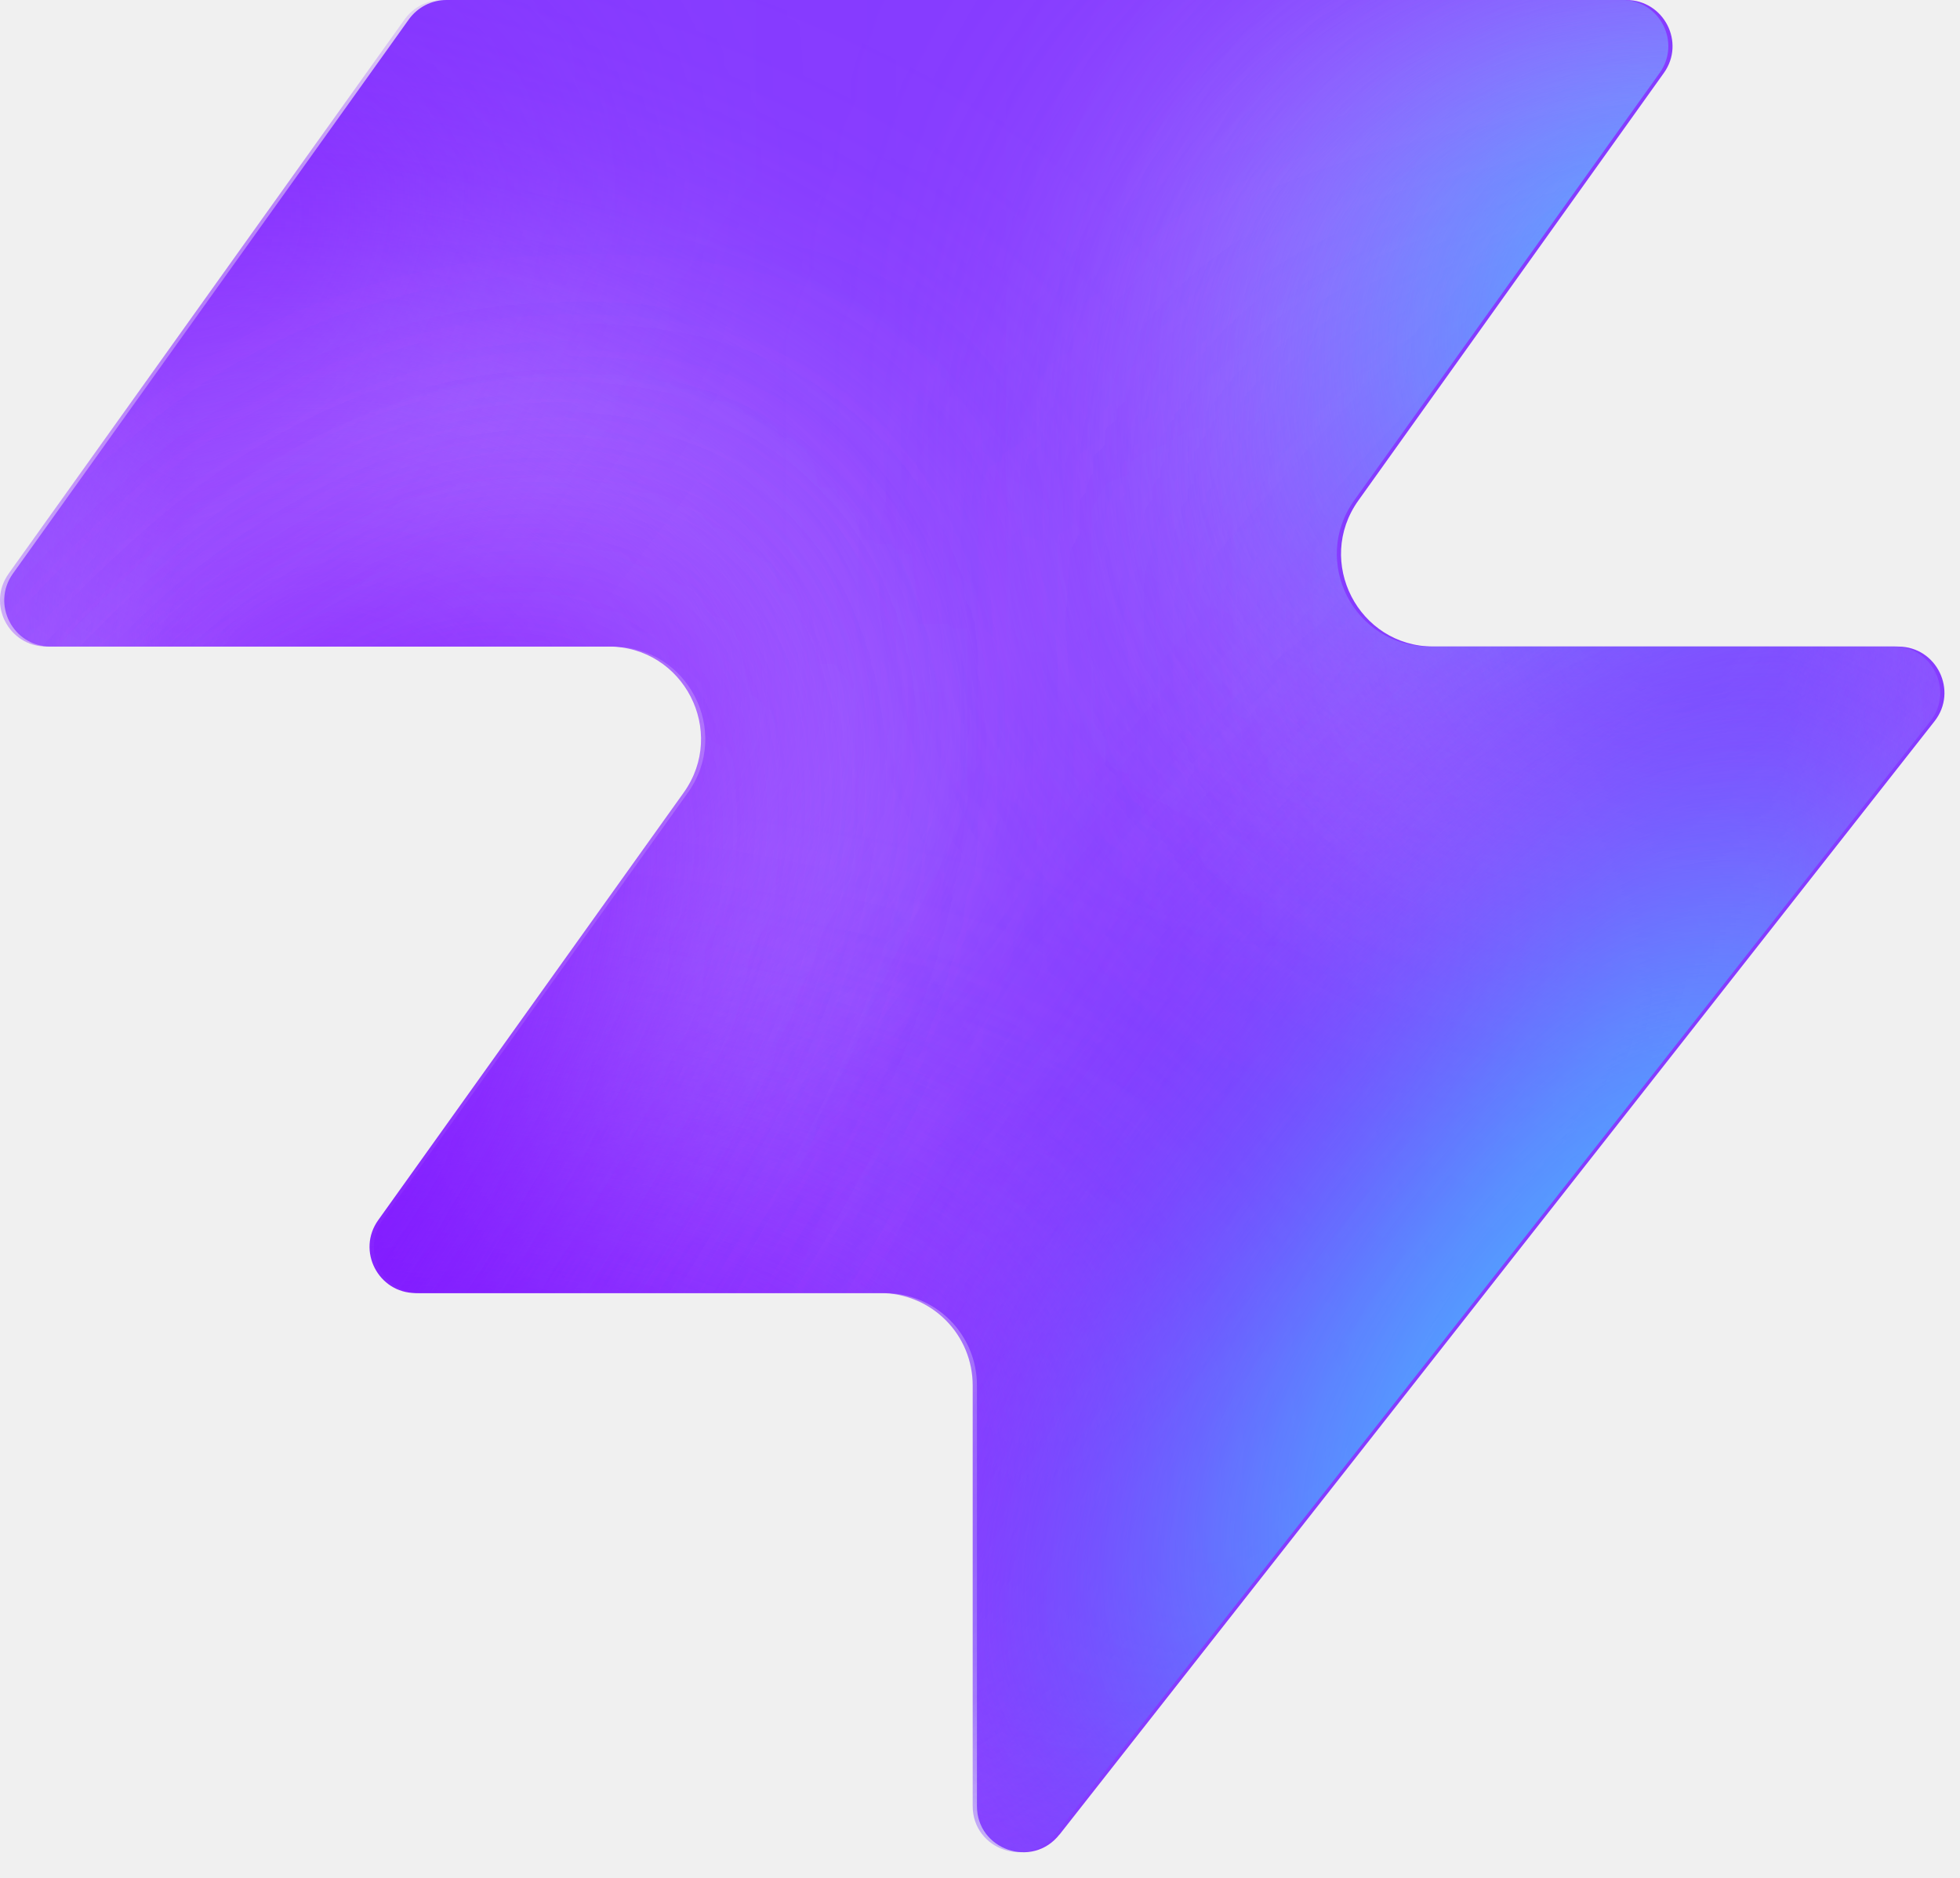
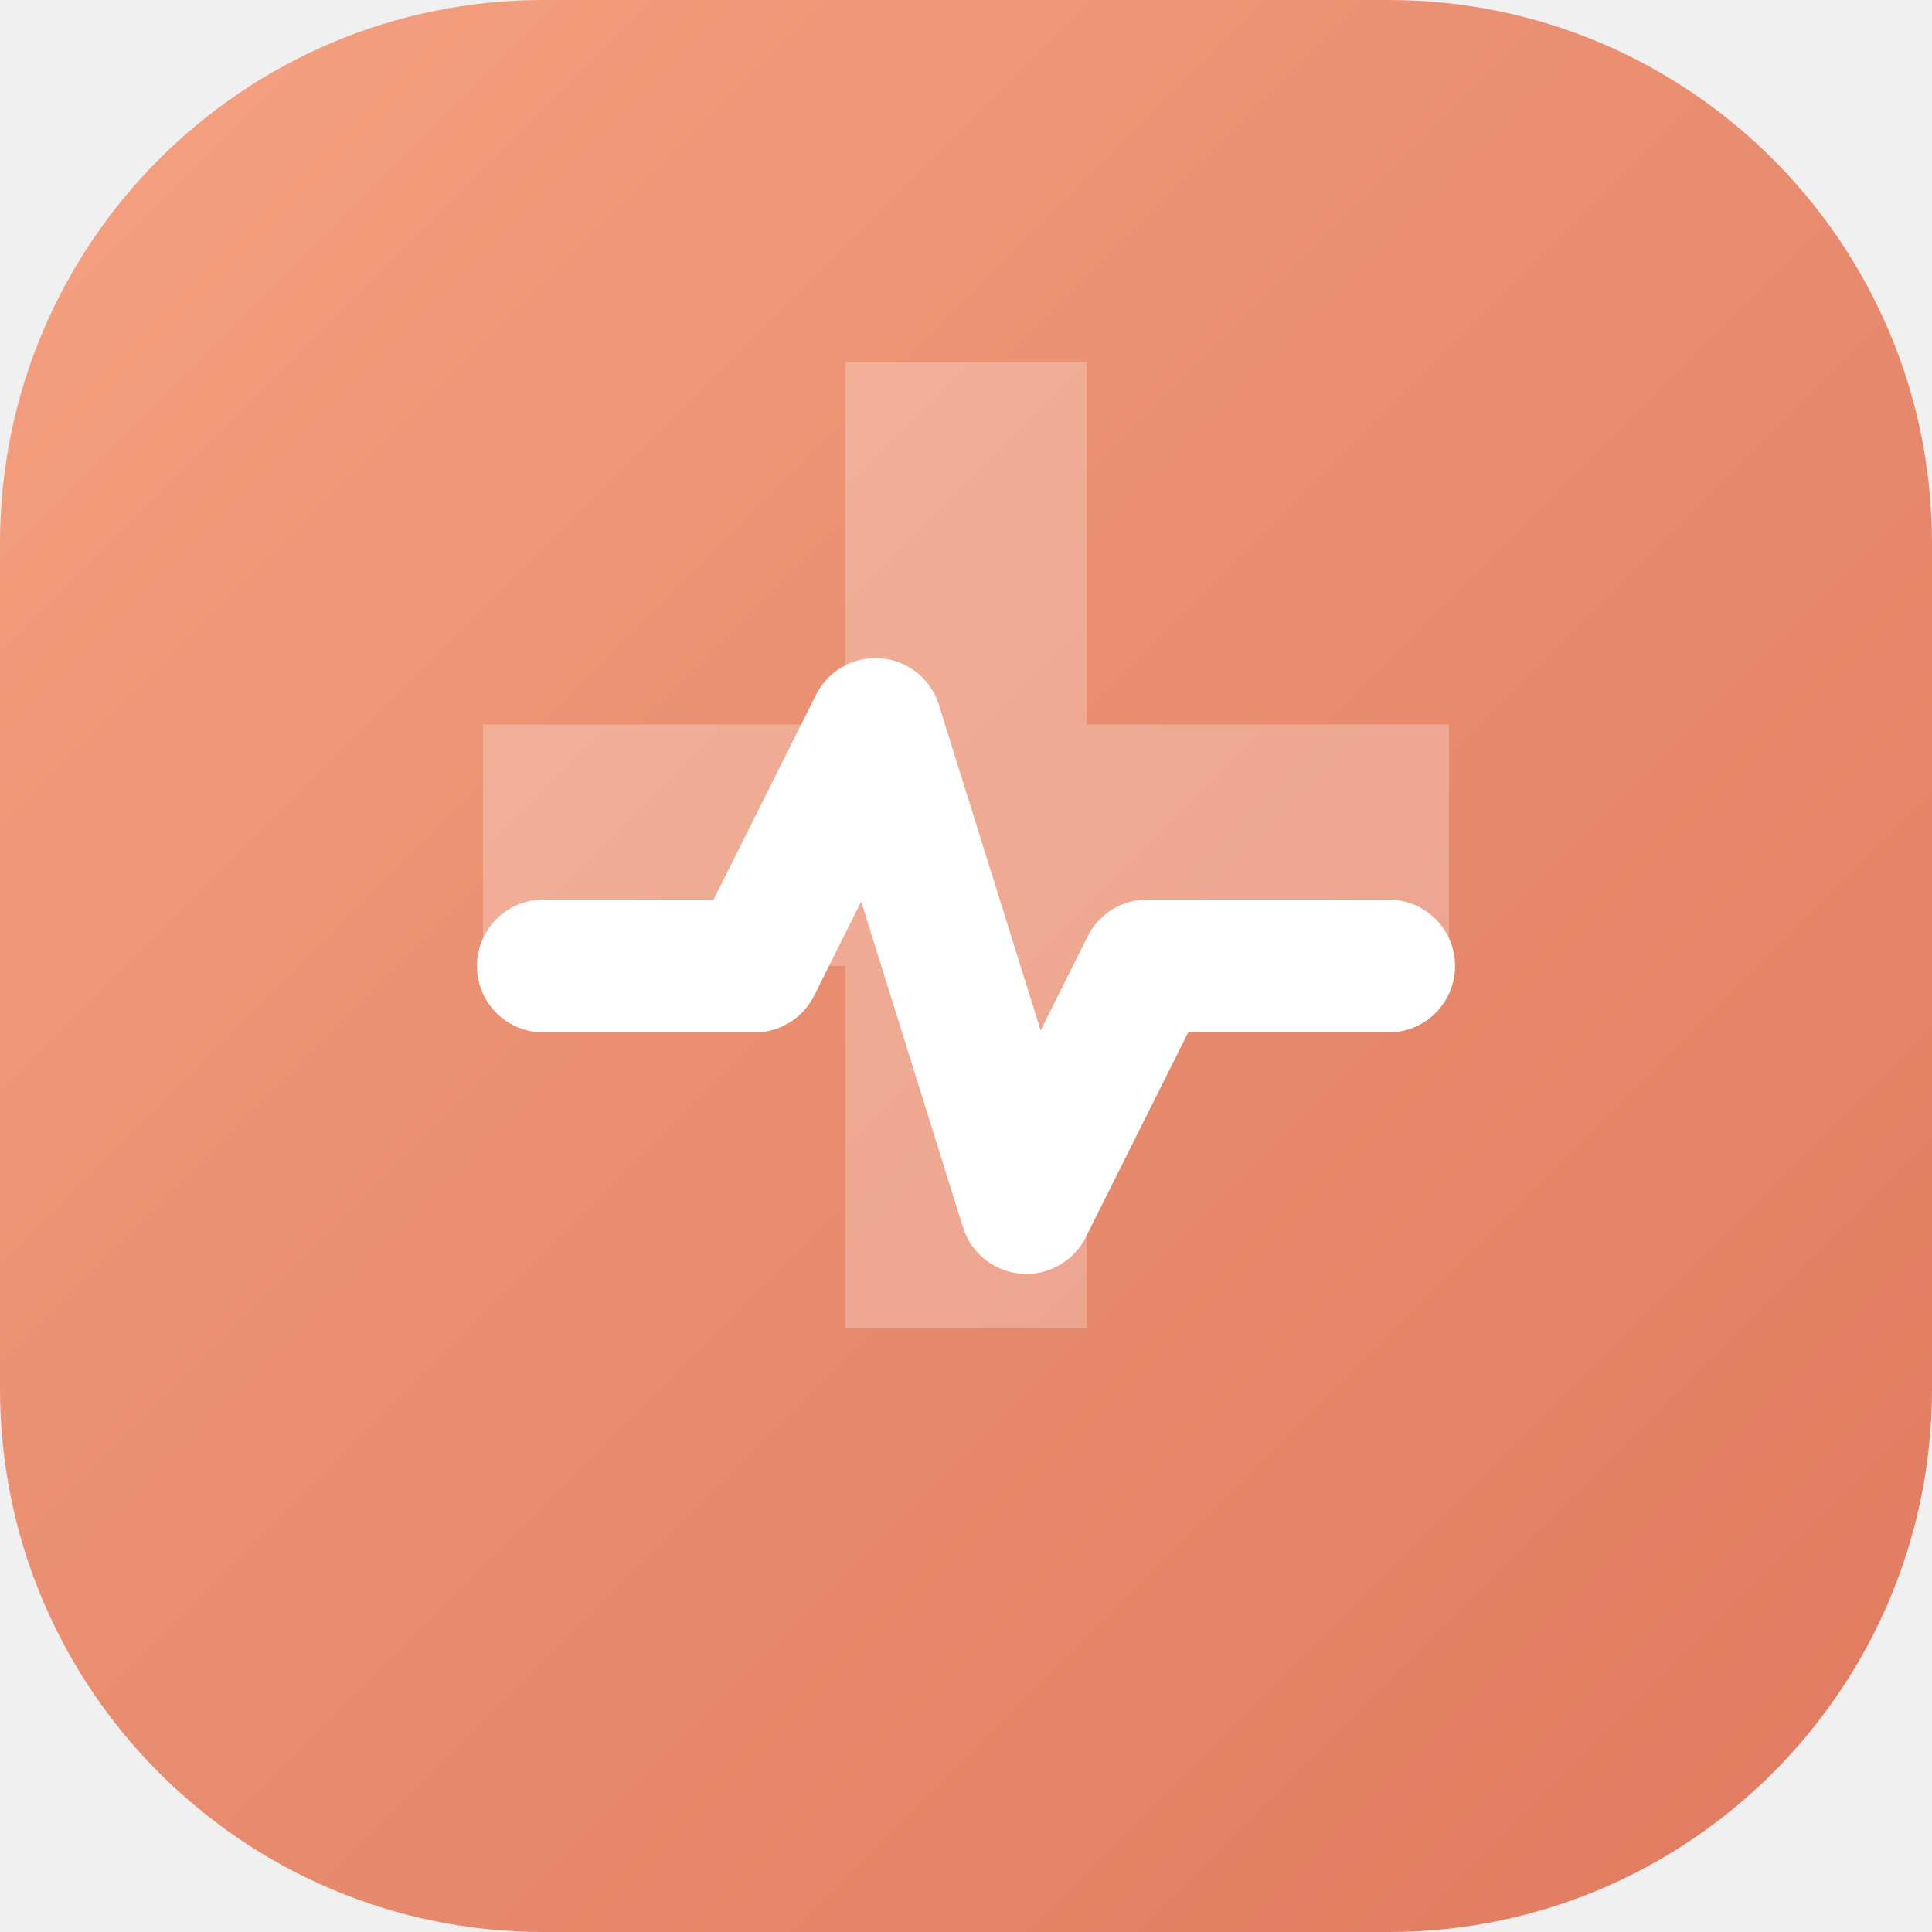
- <svg xmlns="http://www.w3.org/2000/svg" width="48" height="46" fill="none" viewBox="0 0 48 46">
-   <path fill="#863bff" d="M25.946 44.938c-.664.845-2.021.375-2.021-.698V33.937a2.26 2.26 0 0 0-2.262-2.262H10.287c-.92 0-1.456-1.04-.92-1.788l7.48-10.471c1.07-1.497 0-3.578-1.842-3.578H1.237c-.92 0-1.456-1.04-.92-1.788L10.013.474c.214-.297.556-.474.92-.474h28.894c.92 0 1.456 1.04.92 1.788l-7.48 10.471c-1.07 1.498 0 3.579 1.842 3.579h11.377c.943 0 1.473 1.088.89 1.83L25.947 44.94z" style="fill:#863bff;fill:color(display-p3 .525 .23 1);fill-opacity:1" />
-   <mask id="a" width="48" height="46" x="0" y="0" maskUnits="userSpaceOnUse" style="mask-type:alpha">
-     <path fill="#000" d="M25.842 44.938c-.664.844-2.021.375-2.021-.698V33.937a2.26 2.26 0 0 0-2.262-2.262H10.183c-.92 0-1.456-1.04-.92-1.788l7.48-10.471c1.07-1.498 0-3.579-1.842-3.579H1.133c-.92 0-1.456-1.04-.92-1.787L9.91.473c.214-.297.556-.474.92-.474h28.894c.92 0 1.456 1.04.92 1.788l-7.48 10.471c-1.07 1.498 0 3.578 1.842 3.578h11.377c.943 0 1.473 1.088.89 1.832L25.843 44.94z" style="fill:#000;fill-opacity:1" />
-   </mask>
-   <g mask="url(#a)">
-     <g filter="url(#b)">
-       <ellipse cx="5.508" cy="14.704" fill="#ede6ff" rx="5.508" ry="14.704" style="fill:#ede6ff;fill:color(display-p3 .927 .903 1);fill-opacity:1" transform="matrix(.00324 1 1 -.00324 -4.47 31.516)" />
-     </g>
-     <g filter="url(#c)">
-       <ellipse cx="10.399" cy="29.851" fill="#ede6ff" rx="10.399" ry="29.851" style="fill:#ede6ff;fill:color(display-p3 .927 .903 1);fill-opacity:1" transform="matrix(.00324 1 1 -.00324 -39.328 7.883)" />
-     </g>
-     <g filter="url(#d)">
-       <ellipse cx="5.508" cy="30.487" fill="#7e14ff" rx="5.508" ry="30.487" style="fill:#7e14ff;fill:color(display-p3 .492 .077 1);fill-opacity:1" transform="rotate(89.814 -25.913 -14.639)scale(1 -1)" />
-     </g>
-     <g filter="url(#e)">
-       <ellipse cx="5.508" cy="30.599" fill="#7e14ff" rx="5.508" ry="30.599" style="fill:#7e14ff;fill:color(display-p3 .492 .077 1);fill-opacity:1" transform="rotate(89.814 -32.644 -3.334)scale(1 -1)" />
-     </g>
-     <g filter="url(#f)">
-       <ellipse cx="5.508" cy="30.599" fill="#7e14ff" rx="5.508" ry="30.599" style="fill:#7e14ff;fill:color(display-p3 .492 .077 1);fill-opacity:1" transform="matrix(.00324 1 1 -.00324 -34.34 30.47)" />
-     </g>
-     <g filter="url(#g)">
-       <ellipse cx="14.072" cy="22.078" fill="#ede6ff" rx="14.072" ry="22.078" style="fill:#ede6ff;fill:color(display-p3 .927 .903 1);fill-opacity:1" transform="rotate(93.35 24.506 48.493)scale(-1 1)" />
-     </g>
-     <g filter="url(#h)">
-       <ellipse cx="3.47" cy="21.501" fill="#7e14ff" rx="3.47" ry="21.501" style="fill:#7e14ff;fill:color(display-p3 .492 .077 1);fill-opacity:1" transform="rotate(89.009 28.708 47.59)scale(-1 1)" />
-     </g>
-     <g filter="url(#i)">
-       <ellipse cx="3.47" cy="21.501" fill="#7e14ff" rx="3.47" ry="21.501" style="fill:#7e14ff;fill:color(display-p3 .492 .077 1);fill-opacity:1" transform="rotate(89.009 28.708 47.59)scale(-1 1)" />
-     </g>
-     <g filter="url(#j)">
-       <ellipse cx=".387" cy="8.972" fill="#7e14ff" rx="4.407" ry="29.108" style="fill:#7e14ff;fill:color(display-p3 .492 .077 1);fill-opacity:1" transform="rotate(39.51 .387 8.972)" />
-     </g>
-     <g filter="url(#k)">
-       <ellipse cx="47.523" cy="-6.092" fill="#7e14ff" rx="4.407" ry="29.108" style="fill:#7e14ff;fill:color(display-p3 .492 .077 1);fill-opacity:1" transform="rotate(37.892 47.523 -6.092)" />
-     </g>
-     <g filter="url(#l)">
-       <ellipse cx="41.412" cy="6.333" fill="#47bfff" rx="5.971" ry="9.665" style="fill:#47bfff;fill:color(display-p3 .28 .748 1);fill-opacity:1" transform="rotate(37.892 41.412 6.333)" />
-     </g>
-     <g filter="url(#m)">
-       <ellipse cx="-1.879" cy="38.332" fill="#7e14ff" rx="4.407" ry="29.108" style="fill:#7e14ff;fill:color(display-p3 .492 .077 1);fill-opacity:1" transform="rotate(37.892 -1.88 38.332)" />
-     </g>
-     <g filter="url(#n)">
-       <ellipse cx="-1.879" cy="38.332" fill="#7e14ff" rx="4.407" ry="29.108" style="fill:#7e14ff;fill:color(display-p3 .492 .077 1);fill-opacity:1" transform="rotate(37.892 -1.88 38.332)" />
-     </g>
-     <g filter="url(#o)">
-       <ellipse cx="35.651" cy="29.907" fill="#7e14ff" rx="4.407" ry="29.108" style="fill:#7e14ff;fill:color(display-p3 .492 .077 1);fill-opacity:1" transform="rotate(37.892 35.651 29.907)" />
-     </g>
-     <g filter="url(#p)">
-       <ellipse cx="38.418" cy="32.4" fill="#47bfff" rx="5.971" ry="15.297" style="fill:#47bfff;fill:color(display-p3 .28 .748 1);fill-opacity:1" transform="rotate(37.892 38.418 32.4)" />
-     </g>
-   </g>
+ <svg xmlns="http://www.w3.org/2000/svg" viewBox="0 0 32 32">
  <defs>
-     <filter id="b" width="60.045" height="41.654" x="-19.77" y="16.149" color-interpolation-filters="sRGB" filterUnits="userSpaceOnUse">
-       <feFlood flood-opacity="0" result="BackgroundImageFix" />
-       <feBlend in="SourceGraphic" in2="BackgroundImageFix" result="shape" />
-       <feGaussianBlur result="effect1_foregroundBlur_2002_17158" stdDeviation="7.659" />
-     </filter>
-     <filter id="c" width="90.34" height="51.437" x="-54.613" y="-7.533" color-interpolation-filters="sRGB" filterUnits="userSpaceOnUse">
-       <feFlood flood-opacity="0" result="BackgroundImageFix" />
-       <feBlend in="SourceGraphic" in2="BackgroundImageFix" result="shape" />
-       <feGaussianBlur result="effect1_foregroundBlur_2002_17158" stdDeviation="7.659" />
-     </filter>
-     <filter id="d" width="79.355" height="29.4" x="-49.64" y="2.03" color-interpolation-filters="sRGB" filterUnits="userSpaceOnUse">
-       <feFlood flood-opacity="0" result="BackgroundImageFix" />
-       <feBlend in="SourceGraphic" in2="BackgroundImageFix" result="shape" />
-       <feGaussianBlur result="effect1_foregroundBlur_2002_17158" stdDeviation="4.596" />
-     </filter>
-     <filter id="e" width="79.579" height="29.4" x="-45.045" y="20.029" color-interpolation-filters="sRGB" filterUnits="userSpaceOnUse">
-       <feFlood flood-opacity="0" result="BackgroundImageFix" />
-       <feBlend in="SourceGraphic" in2="BackgroundImageFix" result="shape" />
-       <feGaussianBlur result="effect1_foregroundBlur_2002_17158" stdDeviation="4.596" />
-     </filter>
-     <filter id="f" width="79.579" height="29.4" x="-43.513" y="21.178" color-interpolation-filters="sRGB" filterUnits="userSpaceOnUse">
-       <feFlood flood-opacity="0" result="BackgroundImageFix" />
-       <feBlend in="SourceGraphic" in2="BackgroundImageFix" result="shape" />
-       <feGaussianBlur result="effect1_foregroundBlur_2002_17158" stdDeviation="4.596" />
-     </filter>
-     <filter id="g" width="74.749" height="58.852" x="15.756" y="-17.901" color-interpolation-filters="sRGB" filterUnits="userSpaceOnUse">
-       <feFlood flood-opacity="0" result="BackgroundImageFix" />
-       <feBlend in="SourceGraphic" in2="BackgroundImageFix" result="shape" />
-       <feGaussianBlur result="effect1_foregroundBlur_2002_17158" stdDeviation="7.659" />
-     </filter>
-     <filter id="h" width="61.377" height="25.362" x="23.548" y="2.284" color-interpolation-filters="sRGB" filterUnits="userSpaceOnUse">
-       <feFlood flood-opacity="0" result="BackgroundImageFix" />
-       <feBlend in="SourceGraphic" in2="BackgroundImageFix" result="shape" />
-       <feGaussianBlur result="effect1_foregroundBlur_2002_17158" stdDeviation="4.596" />
-     </filter>
-     <filter id="i" width="61.377" height="25.362" x="23.548" y="2.284" color-interpolation-filters="sRGB" filterUnits="userSpaceOnUse">
-       <feFlood flood-opacity="0" result="BackgroundImageFix" />
-       <feBlend in="SourceGraphic" in2="BackgroundImageFix" result="shape" />
-       <feGaussianBlur result="effect1_foregroundBlur_2002_17158" stdDeviation="4.596" />
-     </filter>
-     <filter id="j" width="56.045" height="63.649" x="-27.636" y="-22.853" color-interpolation-filters="sRGB" filterUnits="userSpaceOnUse">
-       <feFlood flood-opacity="0" result="BackgroundImageFix" />
-       <feBlend in="SourceGraphic" in2="BackgroundImageFix" result="shape" />
-       <feGaussianBlur result="effect1_foregroundBlur_2002_17158" stdDeviation="4.596" />
-     </filter>
-     <filter id="k" width="54.814" height="64.646" x="20.116" y="-38.415" color-interpolation-filters="sRGB" filterUnits="userSpaceOnUse">
-       <feFlood flood-opacity="0" result="BackgroundImageFix" />
-       <feBlend in="SourceGraphic" in2="BackgroundImageFix" result="shape" />
-       <feGaussianBlur result="effect1_foregroundBlur_2002_17158" stdDeviation="4.596" />
-     </filter>
-     <filter id="l" width="33.541" height="35.313" x="24.641" y="-11.323" color-interpolation-filters="sRGB" filterUnits="userSpaceOnUse">
-       <feFlood flood-opacity="0" result="BackgroundImageFix" />
-       <feBlend in="SourceGraphic" in2="BackgroundImageFix" result="shape" />
-       <feGaussianBlur result="effect1_foregroundBlur_2002_17158" stdDeviation="4.596" />
-     </filter>
-     <filter id="m" width="54.814" height="64.646" x="-29.286" y="6.009" color-interpolation-filters="sRGB" filterUnits="userSpaceOnUse">
-       <feFlood flood-opacity="0" result="BackgroundImageFix" />
-       <feBlend in="SourceGraphic" in2="BackgroundImageFix" result="shape" />
-       <feGaussianBlur result="effect1_foregroundBlur_2002_17158" stdDeviation="4.596" />
-     </filter>
-     <filter id="n" width="54.814" height="64.646" x="-29.286" y="6.009" color-interpolation-filters="sRGB" filterUnits="userSpaceOnUse">
-       <feFlood flood-opacity="0" result="BackgroundImageFix" />
-       <feBlend in="SourceGraphic" in2="BackgroundImageFix" result="shape" />
-       <feGaussianBlur result="effect1_foregroundBlur_2002_17158" stdDeviation="4.596" />
-     </filter>
-     <filter id="o" width="54.814" height="64.646" x="8.244" y="-2.416" color-interpolation-filters="sRGB" filterUnits="userSpaceOnUse">
-       <feFlood flood-opacity="0" result="BackgroundImageFix" />
-       <feBlend in="SourceGraphic" in2="BackgroundImageFix" result="shape" />
-       <feGaussianBlur result="effect1_foregroundBlur_2002_17158" stdDeviation="4.596" />
-     </filter>
-     <filter id="p" width="39.409" height="43.623" x="18.713" y="10.588" color-interpolation-filters="sRGB" filterUnits="userSpaceOnUse">
-       <feFlood flood-opacity="0" result="BackgroundImageFix" />
-       <feBlend in="SourceGraphic" in2="BackgroundImageFix" result="shape" />
-       <feGaussianBlur result="effect1_foregroundBlur_2002_17158" stdDeviation="4.596" />
-     </filter>
+     <linearGradient id="auramedGrad" x1="0%" y1="0%" x2="100%" y2="100%">
+       <stop offset="0%" stop-color="#F5A281" />
+       <stop offset="50%" stop-color="#E88C6F" />
+       <stop offset="100%" stop-color="#E07A5F" />
+     </linearGradient>
  </defs>
+   <rect width="32" height="32" rx="9" fill="url(#auramedGrad)" />
+   <path d="M14 6h4v6h6v4h-6v6h-4v-6H8v-4h6V6z" fill="#ffffff" fill-opacity="0.25" />
+   <path d="M9 16h3.5l2-4 2.5 8 2-4H23" stroke="#ffffff" stroke-width="2.2" stroke-linecap="round" stroke-linejoin="round" fill="none" />
</svg>
